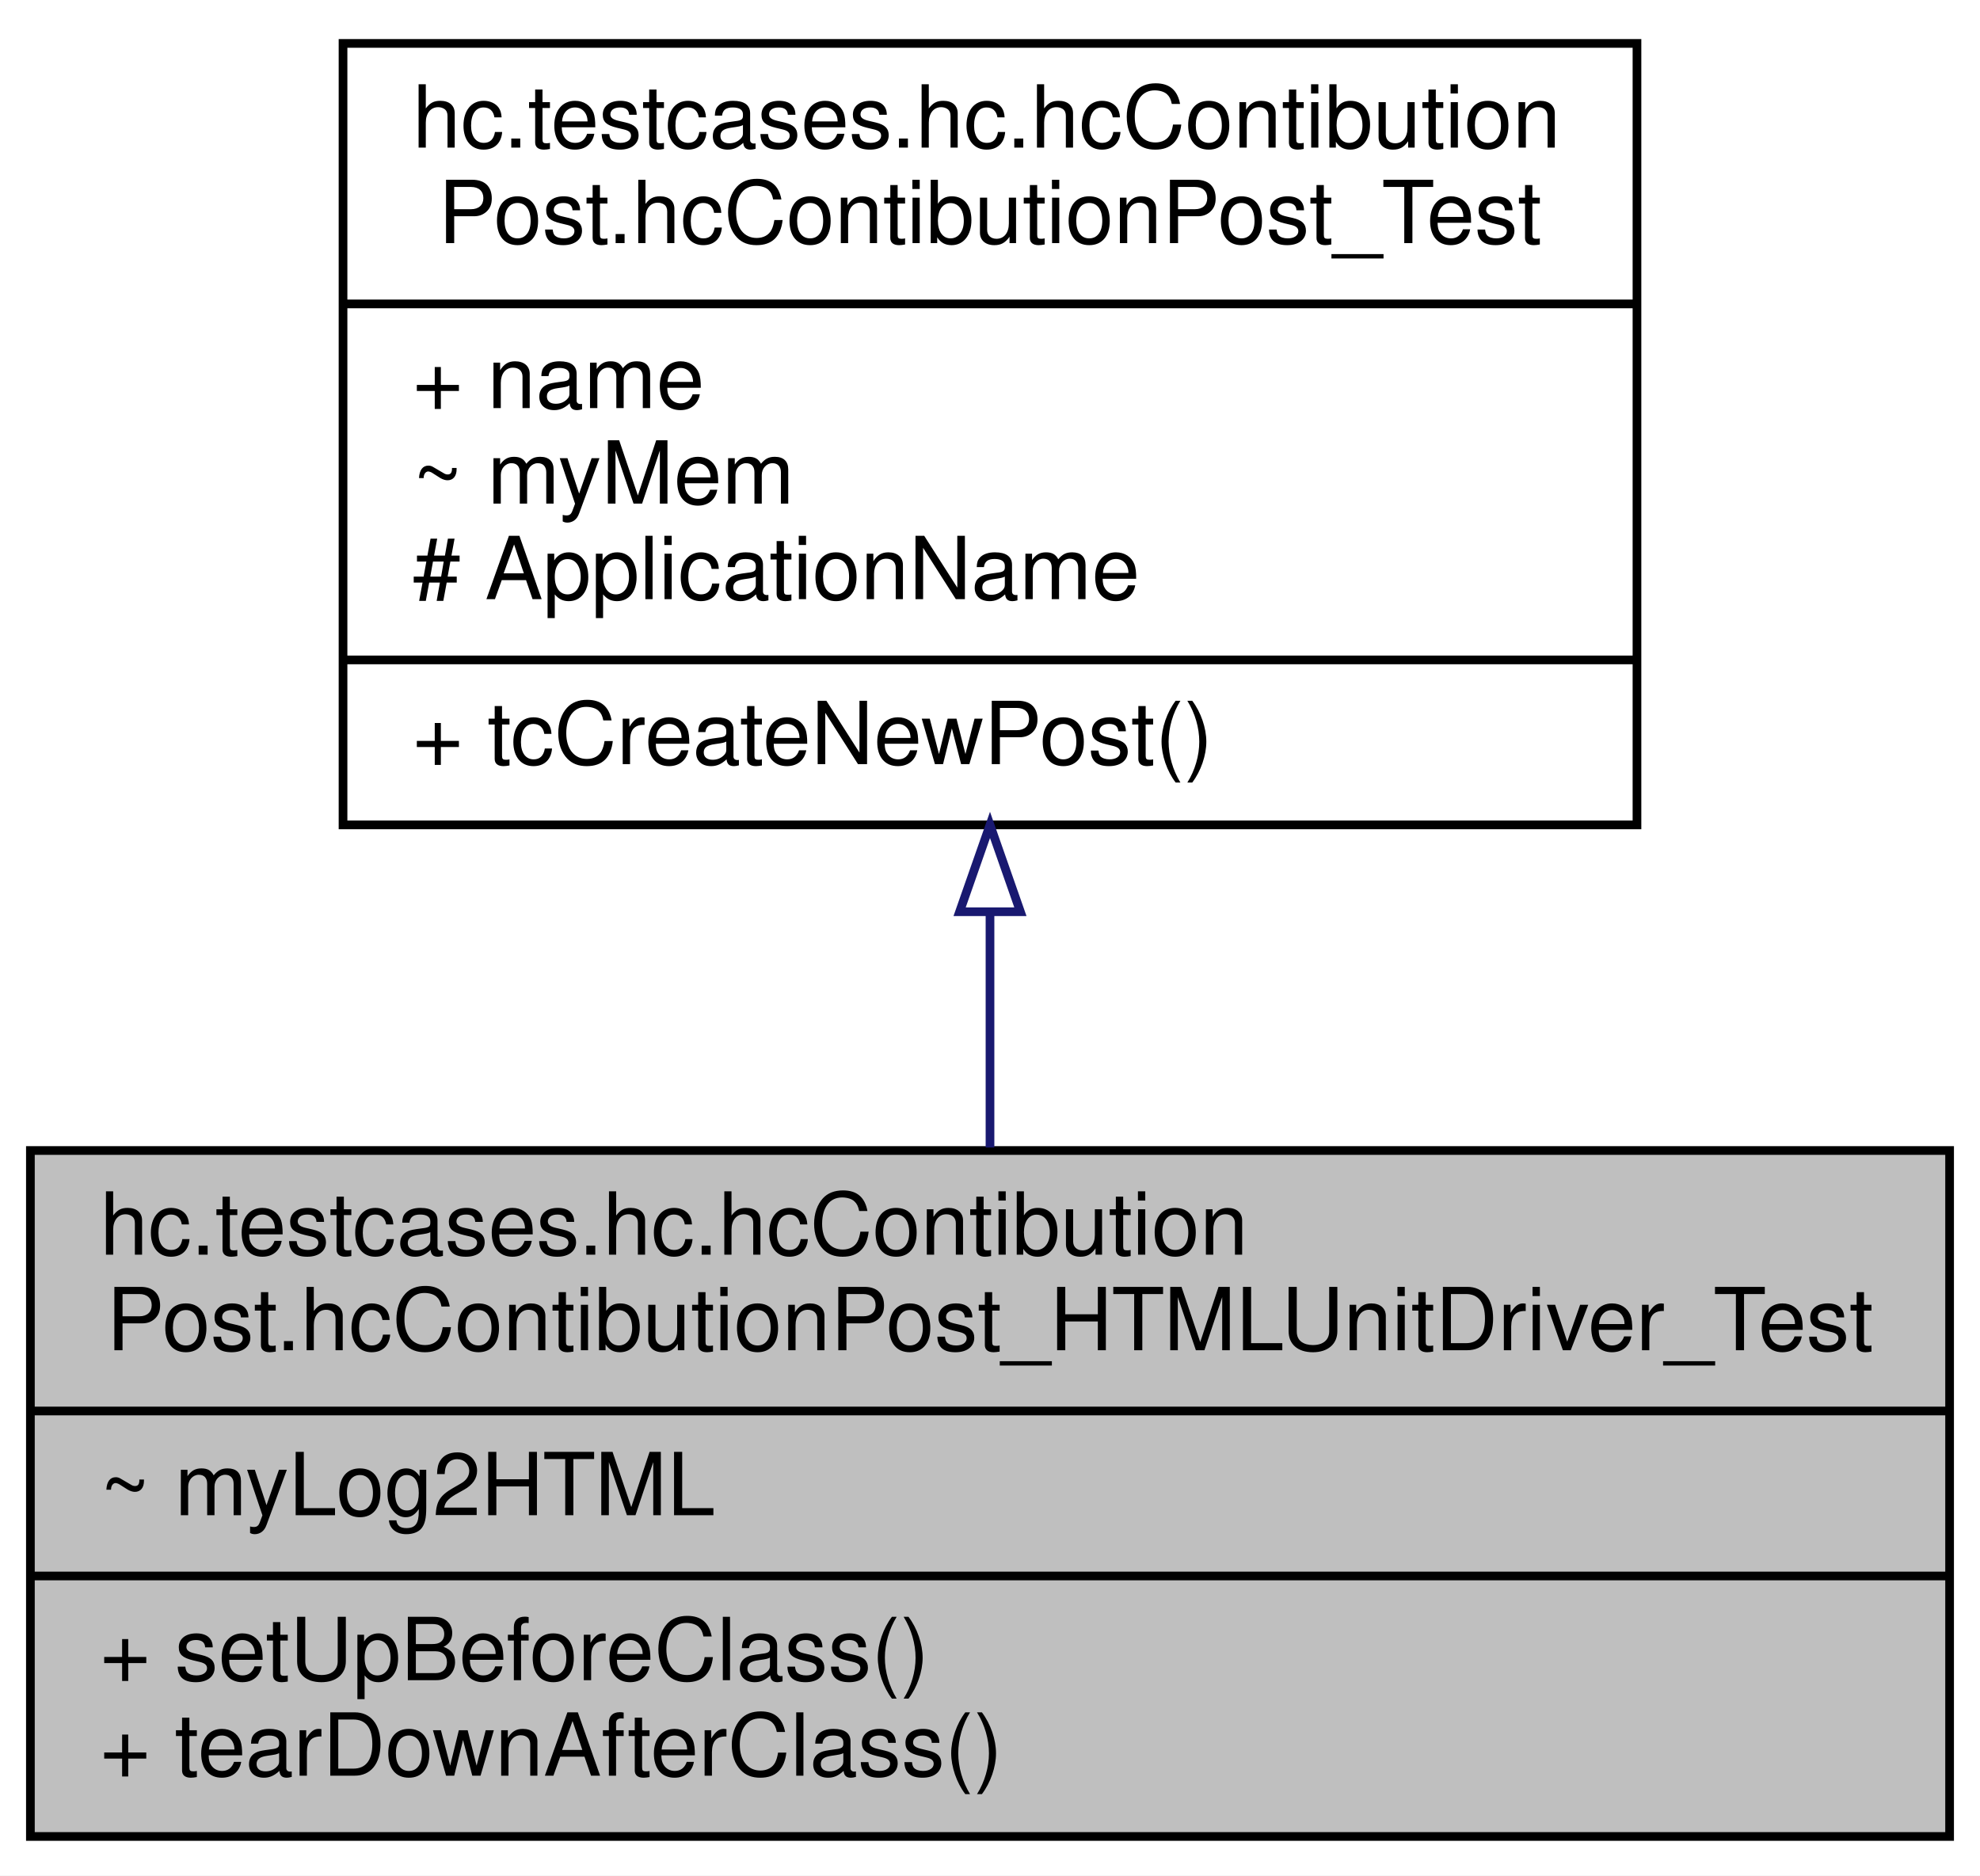
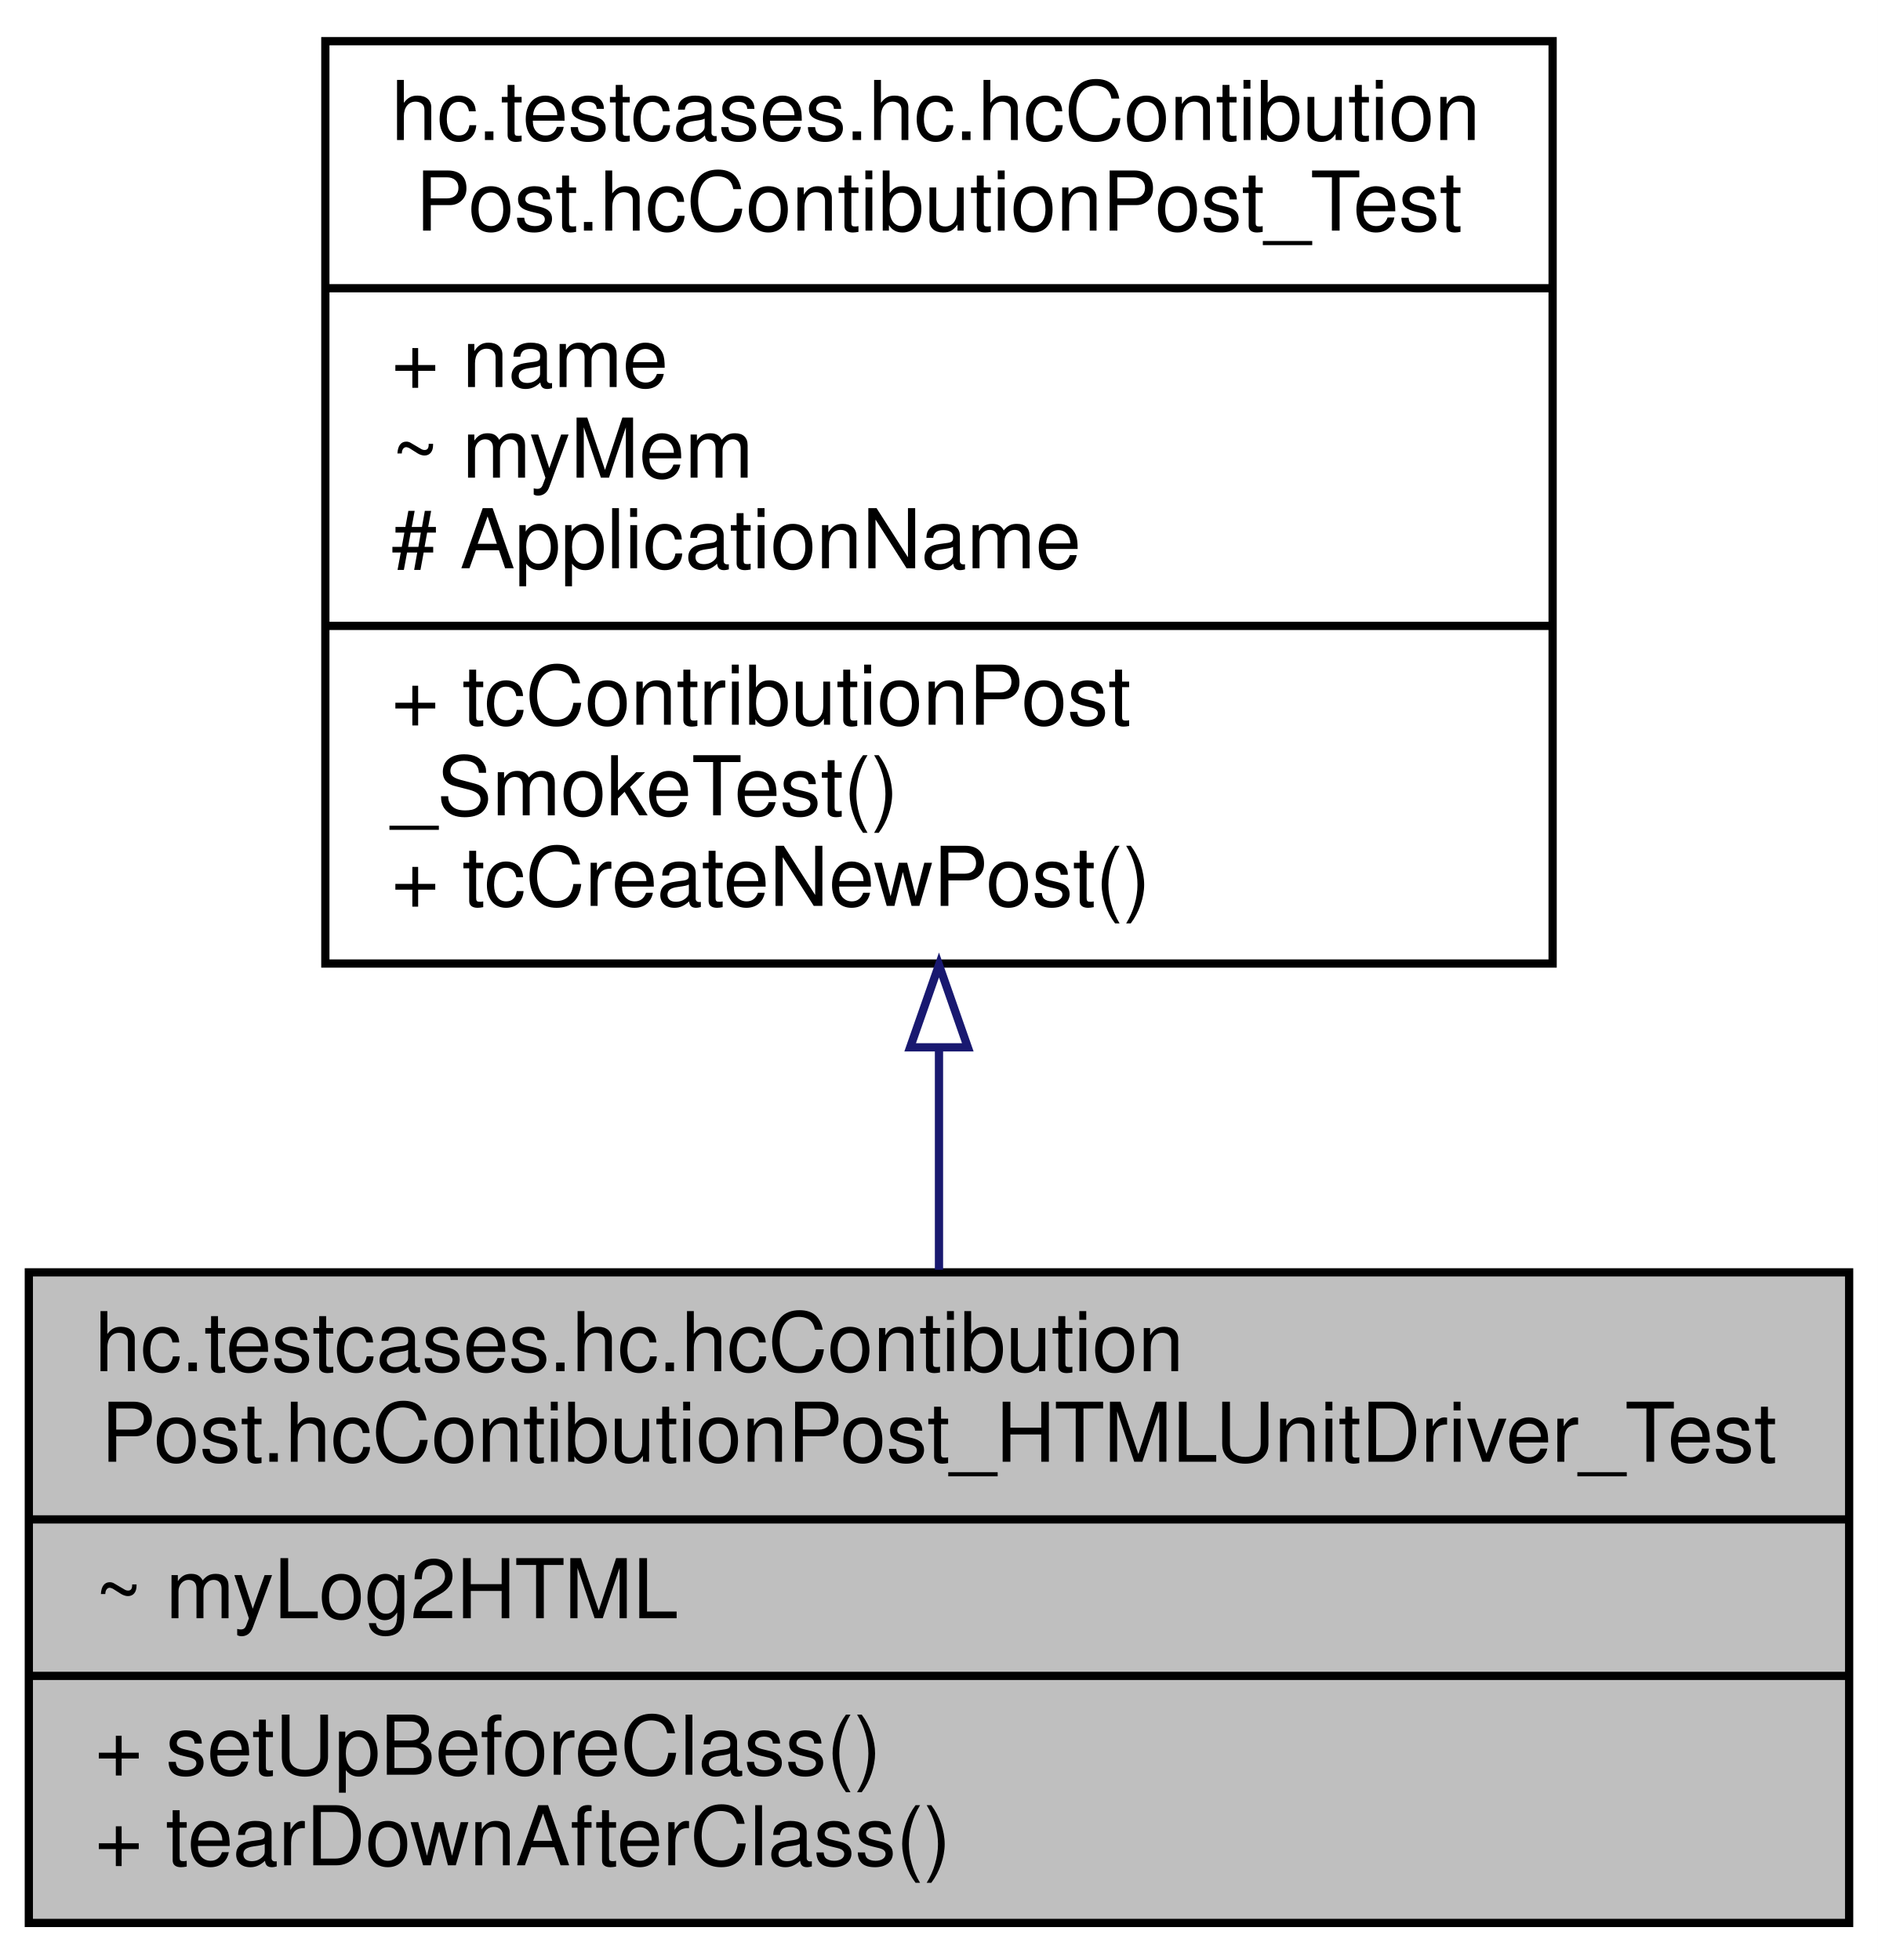
- <svg xmlns="http://www.w3.org/2000/svg" xmlns:xlink="http://www.w3.org/1999/xlink" width="228pt" height="216pt" viewBox="0.00 0.00 228.00 216.00">
-   <g id="graph0" class="graph" transform="scale(1 1) rotate(0) translate(4 212)">
-     <polygon fill="white" stroke="none" points="-4,4 -4,-212 224,-212 224,4 -4,4" />
+ <svg xmlns="http://www.w3.org/2000/svg" xmlns:xlink="http://www.w3.org/1999/xlink" width="228pt" height="238pt" viewBox="0.00 0.00 228.00 238.00">
+   <g id="graph0" class="graph" transform="scale(1 1) rotate(0) translate(4 234)">
+     <polygon fill="white" stroke="none" points="-4,4 -4,-234 224,-234 224,4 -4,4" />
    <g id="node1" class="node">
      <polygon fill="#bfbfbf" stroke="black" points="-0.5,-0.5 -0.5,-79.5 220.5,-79.5 220.5,-0.5 -0.5,-0.5" />
      <text text-anchor="start" x="7.5" y="-67.5" font-family="Helvetica,sans-Serif" font-size="10.00">hc.testcases.hc.hcContibution</text>
      <text text-anchor="middle" x="110" y="-56.5" font-family="Helvetica,sans-Serif" font-size="10.00">Post.hcContibutionPost_HTMLUnitDriver_Test</text>
      <polyline fill="none" stroke="black" points="-0.5,-49.5 220.5,-49.5 " />
      <text text-anchor="start" x="7.5" y="-37.5" font-family="Helvetica,sans-Serif" font-size="10.00">~ myLog2HTML</text>
      <polyline fill="none" stroke="black" points="-0.5,-30.5 220.5,-30.5 " />
      <text text-anchor="start" x="7.5" y="-18.5" font-family="Helvetica,sans-Serif" font-size="10.00">+ setUpBeforeClass()</text>
      <text text-anchor="start" x="7.5" y="-7.5" font-family="Helvetica,sans-Serif" font-size="10.00">+ tearDownAfterClass()</text>
    </g>
    <g id="node2" class="node">
      <g id="a_node2">
        <a xlink:href="classhc_1_1testcases_1_1hc_1_1hc_contibution_post_1_1hc_contibution_post___test.html" target="_top" xlink:title="Test-Klasse zur Prüfung des HC-Beitrages &quot;Post&quot;. ">
-           <polygon fill="white" stroke="black" points="35.5,-117 35.5,-207 184.5,-207 184.5,-117 35.5,-117" />
-           <text text-anchor="start" x="43.5" y="-195" font-family="Helvetica,sans-Serif" font-size="10.00">hc.testcases.hc.hcContibution</text>
-           <text text-anchor="middle" x="110" y="-184" font-family="Helvetica,sans-Serif" font-size="10.00">Post.hcContibutionPost_Test</text>
-           <polyline fill="none" stroke="black" points="35.5,-177 184.5,-177 " />
-           <text text-anchor="start" x="43.5" y="-165" font-family="Helvetica,sans-Serif" font-size="10.00">+ name</text>
-           <text text-anchor="start" x="43.5" y="-154" font-family="Helvetica,sans-Serif" font-size="10.00">~ myMem</text>
-           <text text-anchor="start" x="43.5" y="-143" font-family="Helvetica,sans-Serif" font-size="10.00"># ApplicationName</text>
-           <polyline fill="none" stroke="black" points="35.5,-136 184.5,-136 " />
+           <polygon fill="white" stroke="black" points="35.5,-117 35.5,-229 184.5,-229 184.5,-117 35.5,-117" />
+           <text text-anchor="start" x="43.5" y="-217" font-family="Helvetica,sans-Serif" font-size="10.00">hc.testcases.hc.hcContibution</text>
+           <text text-anchor="middle" x="110" y="-206" font-family="Helvetica,sans-Serif" font-size="10.00">Post.hcContibutionPost_Test</text>
+           <polyline fill="none" stroke="black" points="35.5,-199 184.5,-199 " />
+           <text text-anchor="start" x="43.5" y="-187" font-family="Helvetica,sans-Serif" font-size="10.00">+ name</text>
+           <text text-anchor="start" x="43.5" y="-176" font-family="Helvetica,sans-Serif" font-size="10.00">~ myMem</text>
+           <text text-anchor="start" x="43.5" y="-165" font-family="Helvetica,sans-Serif" font-size="10.00"># ApplicationName</text>
+           <polyline fill="none" stroke="black" points="35.5,-158 184.5,-158 " />
+           <text text-anchor="start" x="43.5" y="-146" font-family="Helvetica,sans-Serif" font-size="10.00">+ tcContributionPost</text>
+           <text text-anchor="start" x="43.5" y="-135" font-family="Helvetica,sans-Serif" font-size="10.00">_SmokeTest()</text>
          <text text-anchor="start" x="43.5" y="-124" font-family="Helvetica,sans-Serif" font-size="10.00">+ tcCreateNewPost()</text>
        </a>
      </g>
    </g>
    <g id="edge1" class="edge">
-       <path fill="none" stroke="midnightblue" d="M110,-106.844C110,-97.742 110,-88.459 110,-79.844" />
-       <polygon fill="none" stroke="midnightblue" points="106.5,-106.998 110,-116.998 113.5,-106.998 106.5,-106.998" />
+       <path fill="none" stroke="midnightblue" d="M110,-106.537C110,-97.392 110,-88.246 110,-79.813" />
+       <polygon fill="none" stroke="midnightblue" points="106.5,-106.824 110,-116.824 113.5,-106.824 106.5,-106.824" />
    </g>
  </g>
</svg>
